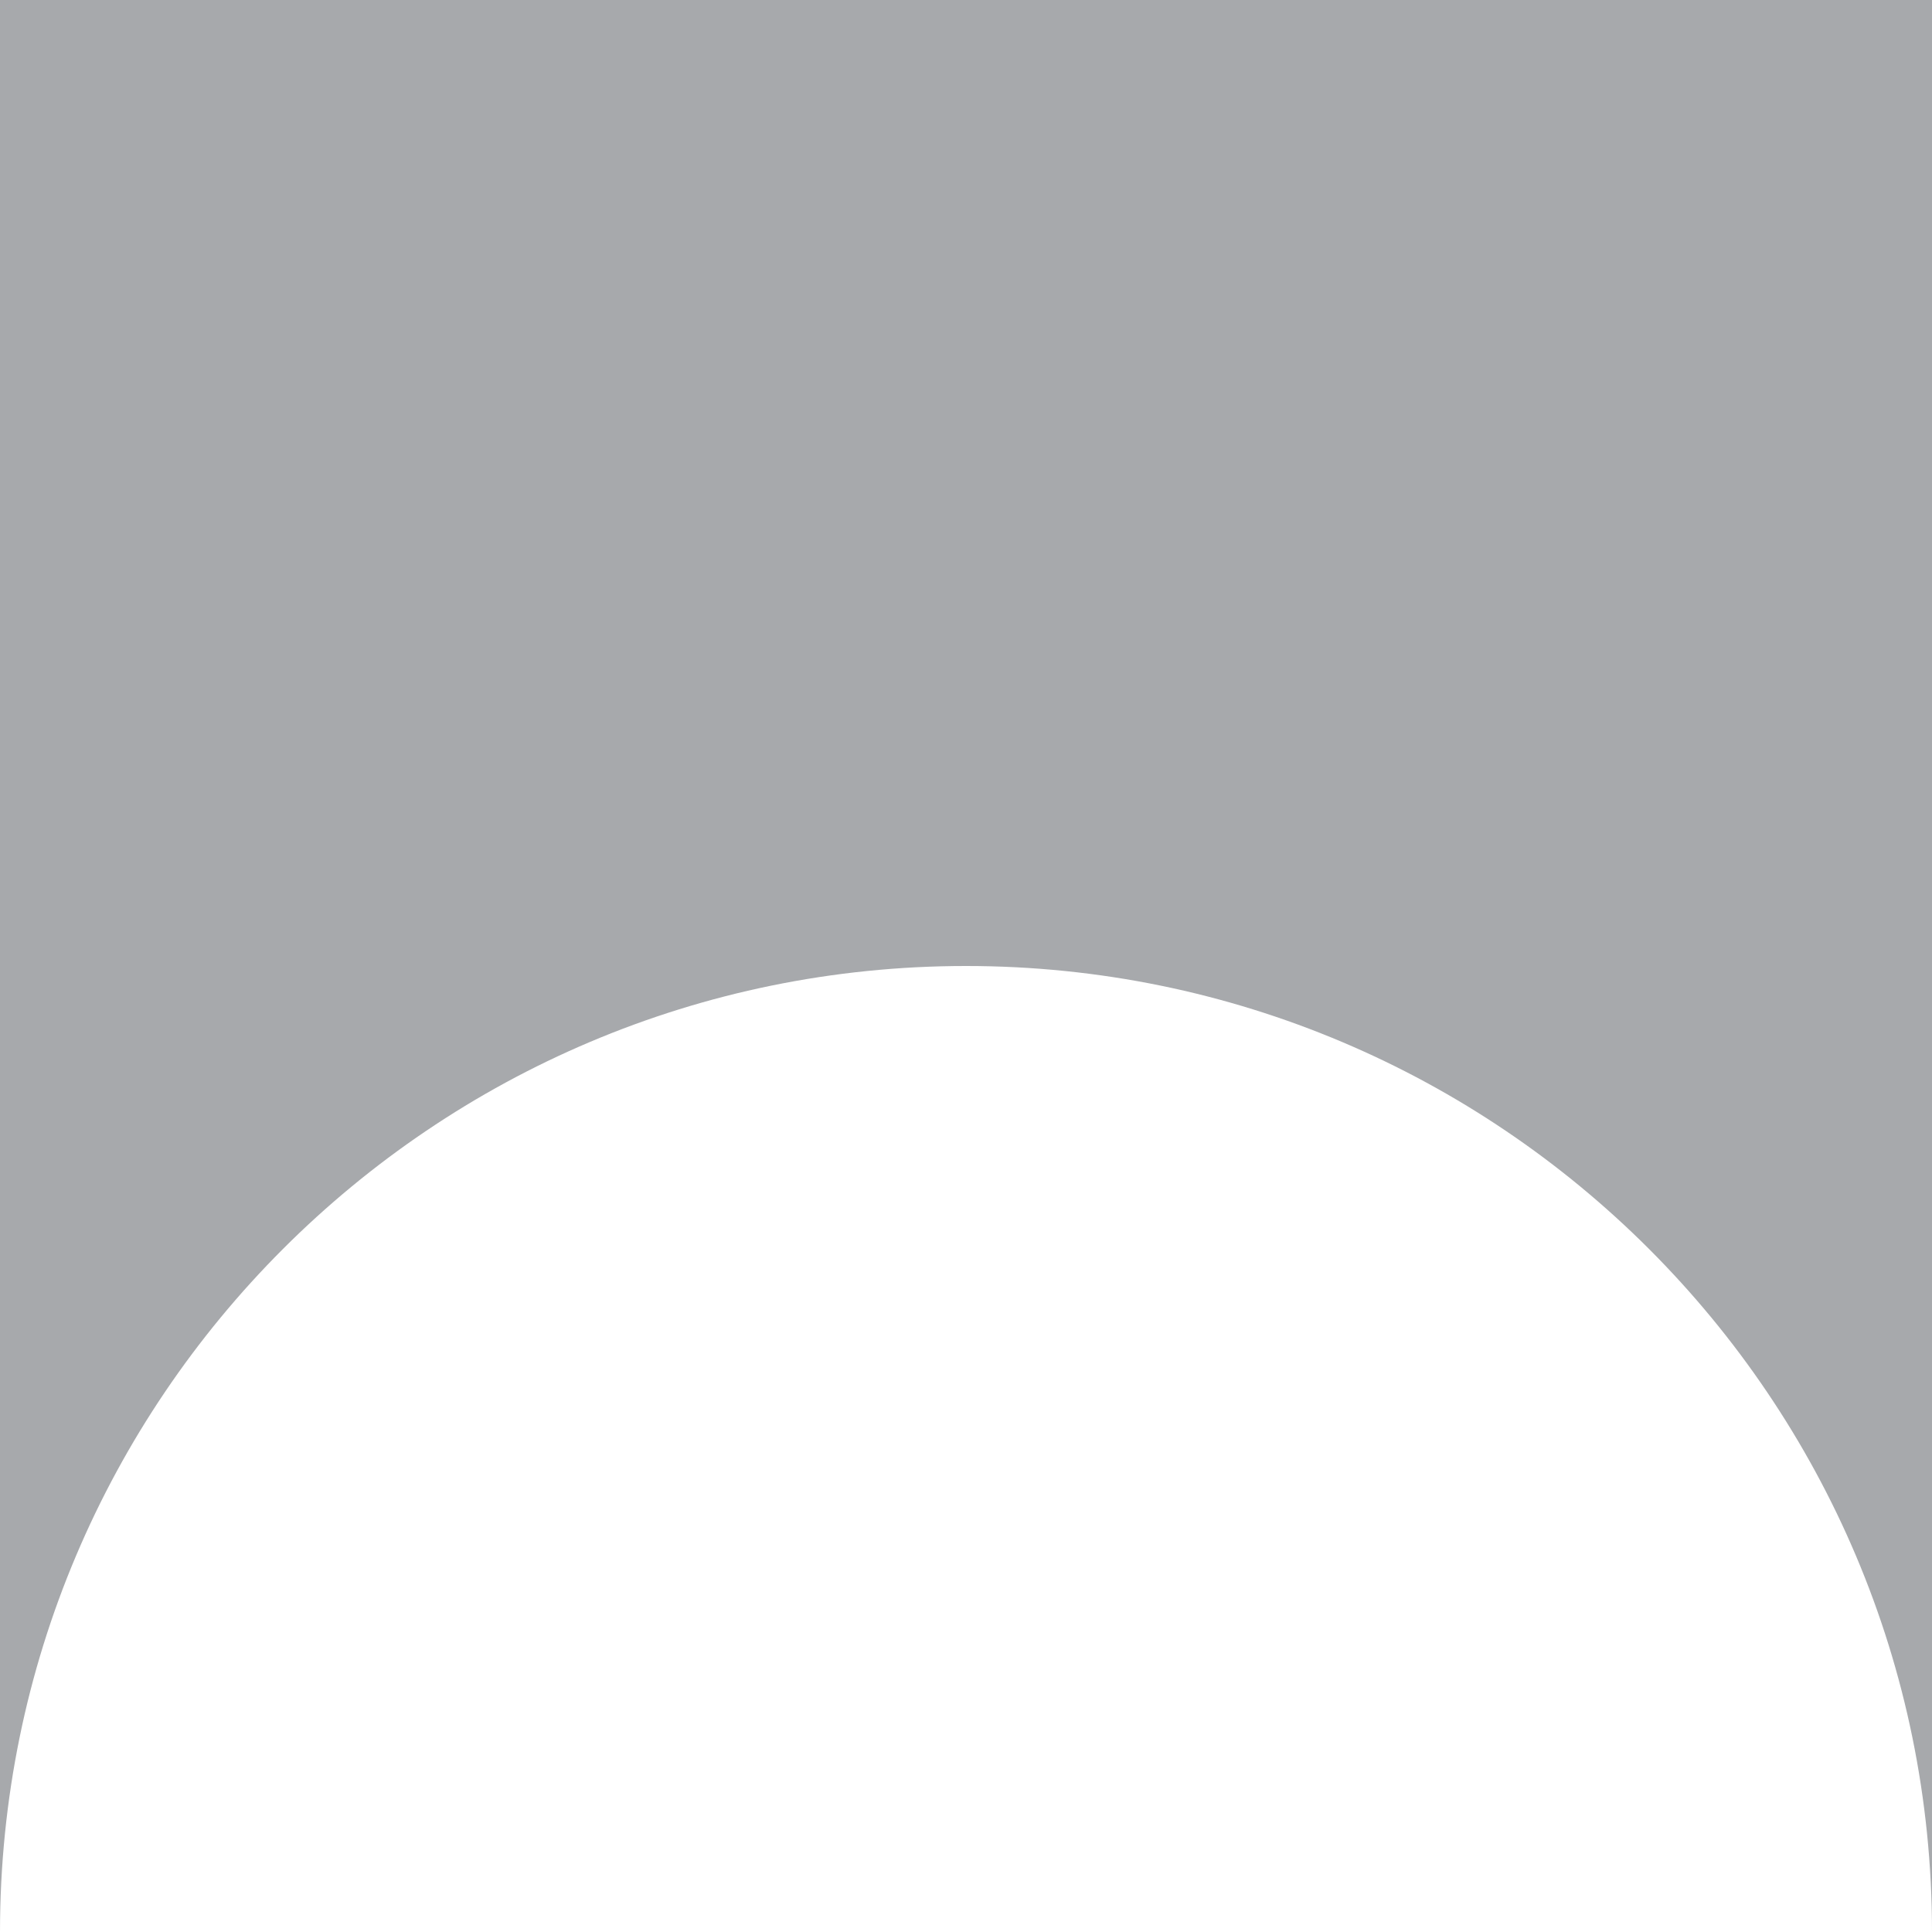
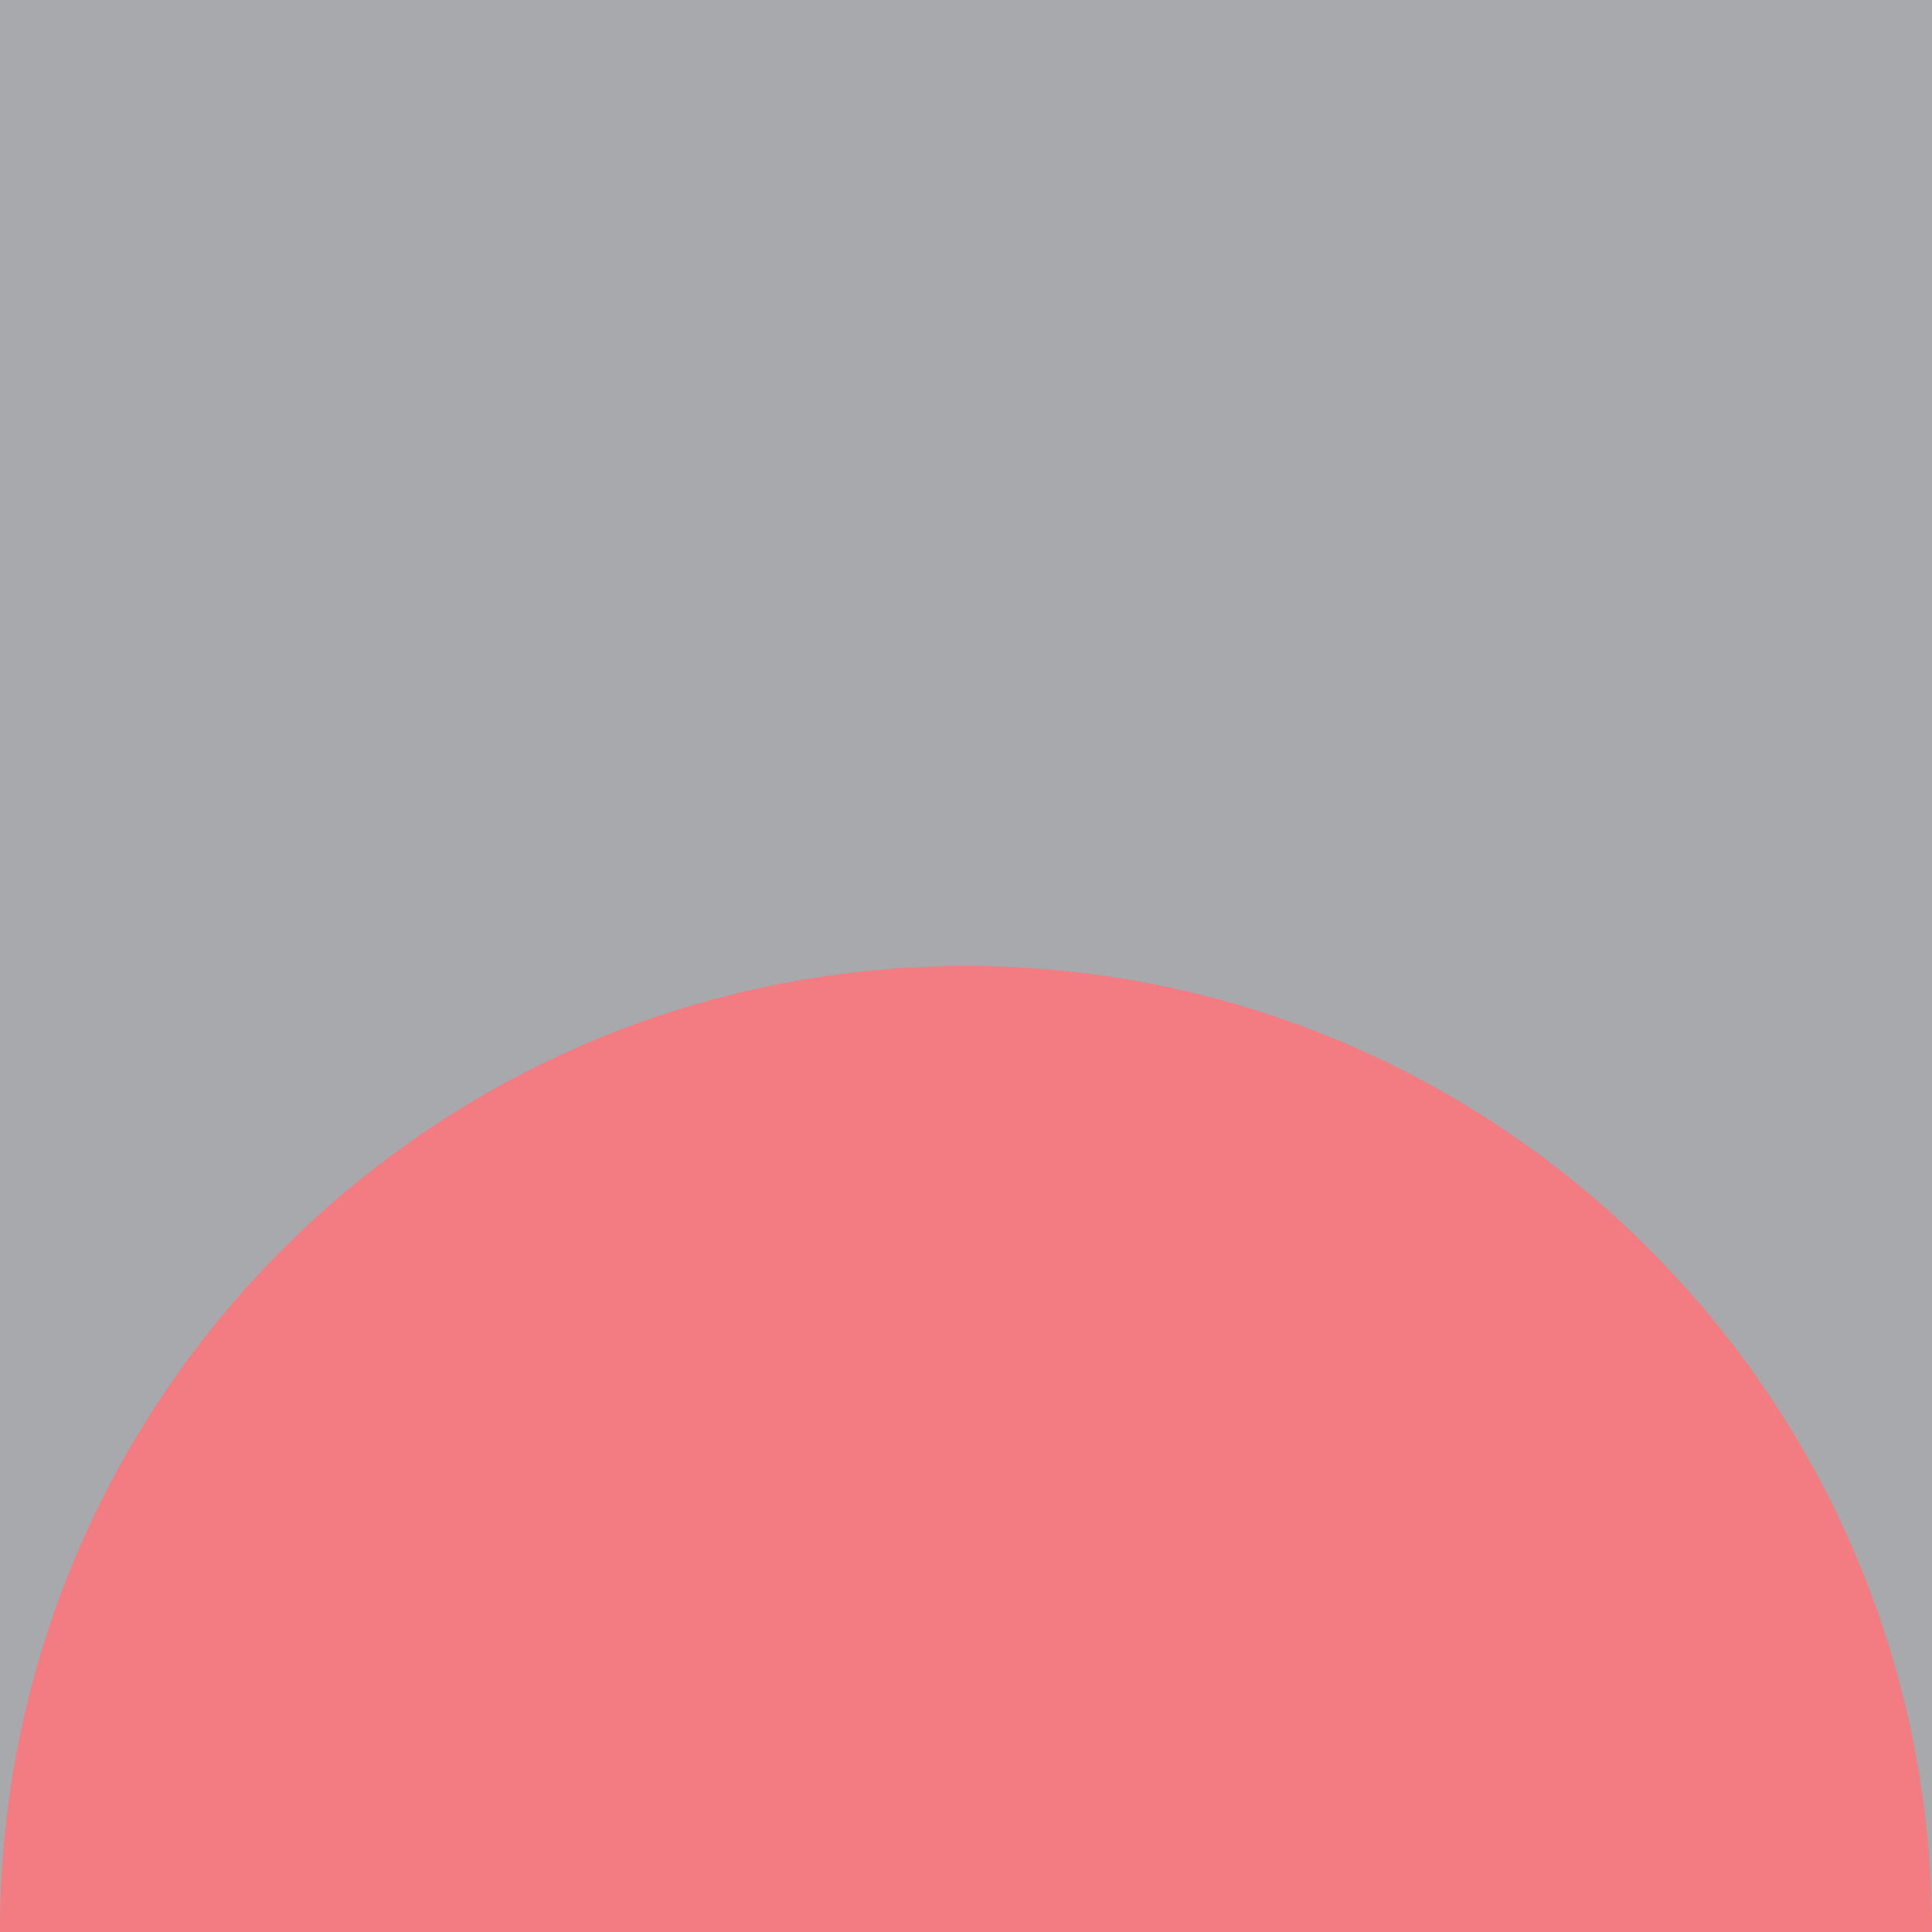
<svg xmlns="http://www.w3.org/2000/svg" version="1.1" id="layer1" x="0px" y="0px" viewBox="0 0 100 100" enable-background="new 0 0 100 100" xml:space="preserve">
  <g>
    <rect class="color1" fill="#A7A9AC" width="100" height="100" />
-     <path class="color0" fill="#FFFFFF" d="M100,100L100,100c0-27.609-22.391-50-50-50S0,72.391,0,100l0,0H100z" />
+     <path class="color0" fill="#F37B82" d="M100,100L100,100c0-27.609-22.391-50-50-50S0,72.391,0,100l0,0H100z" />
  </g>
</svg>
